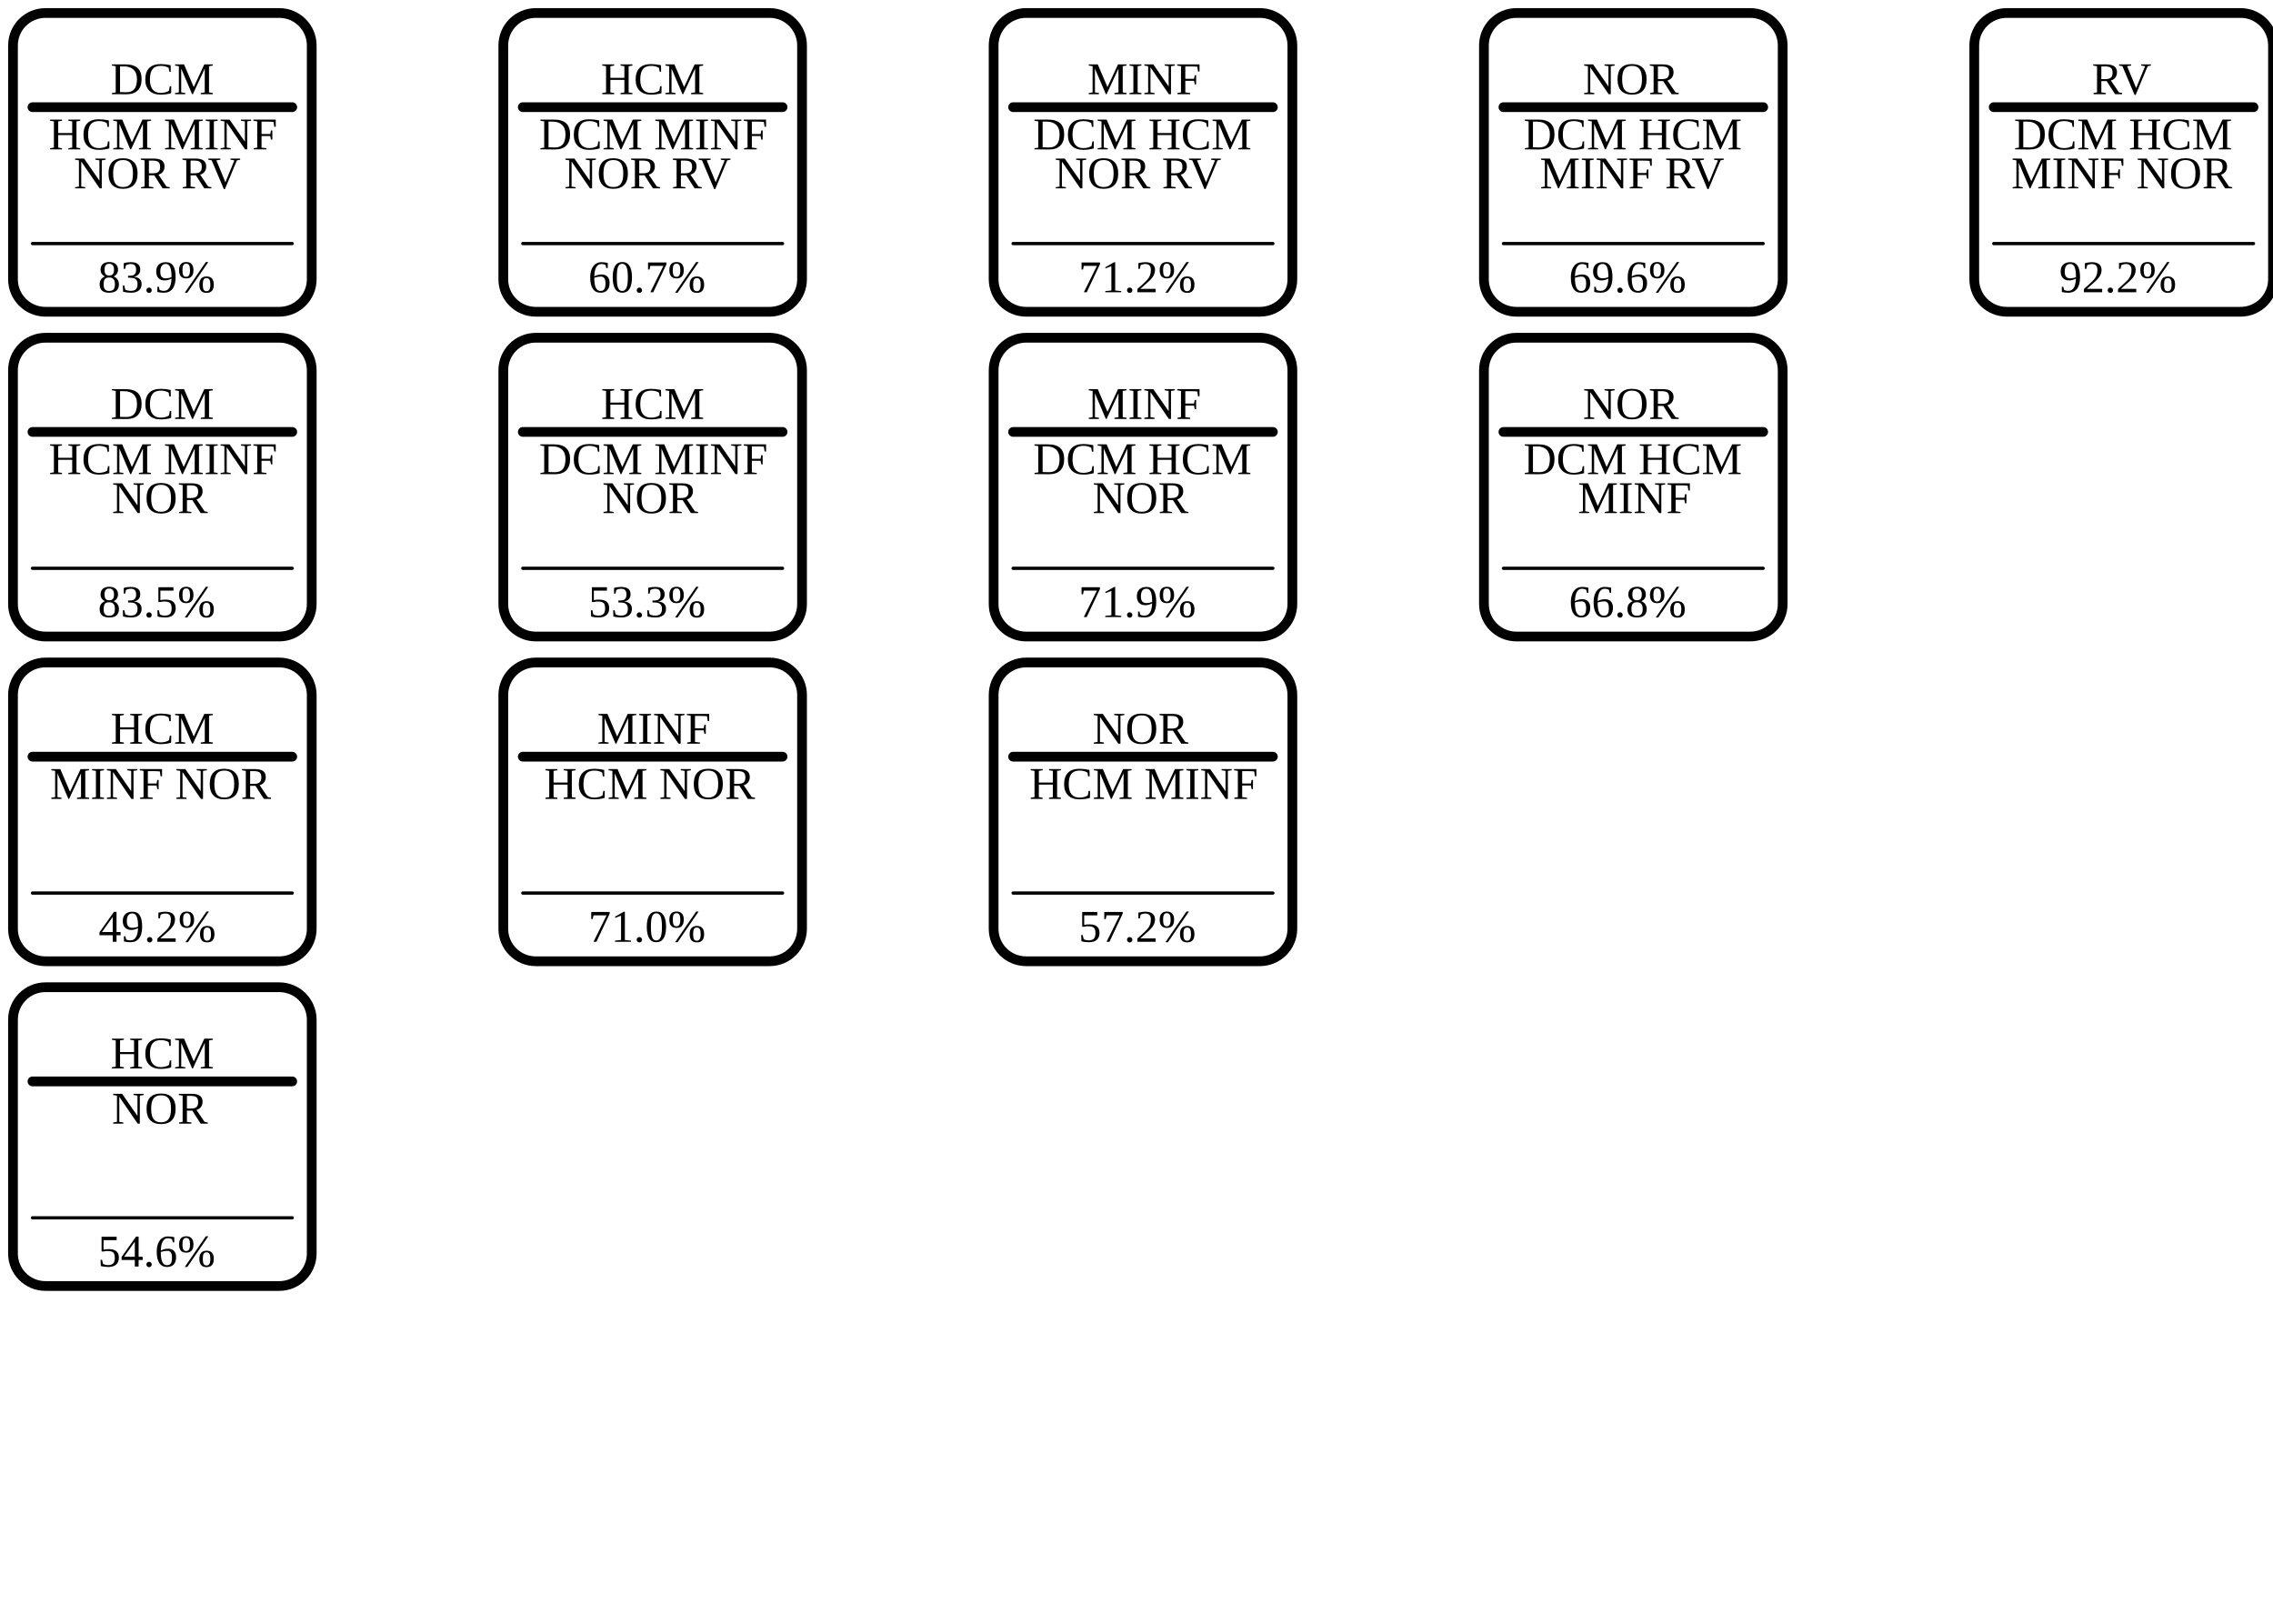
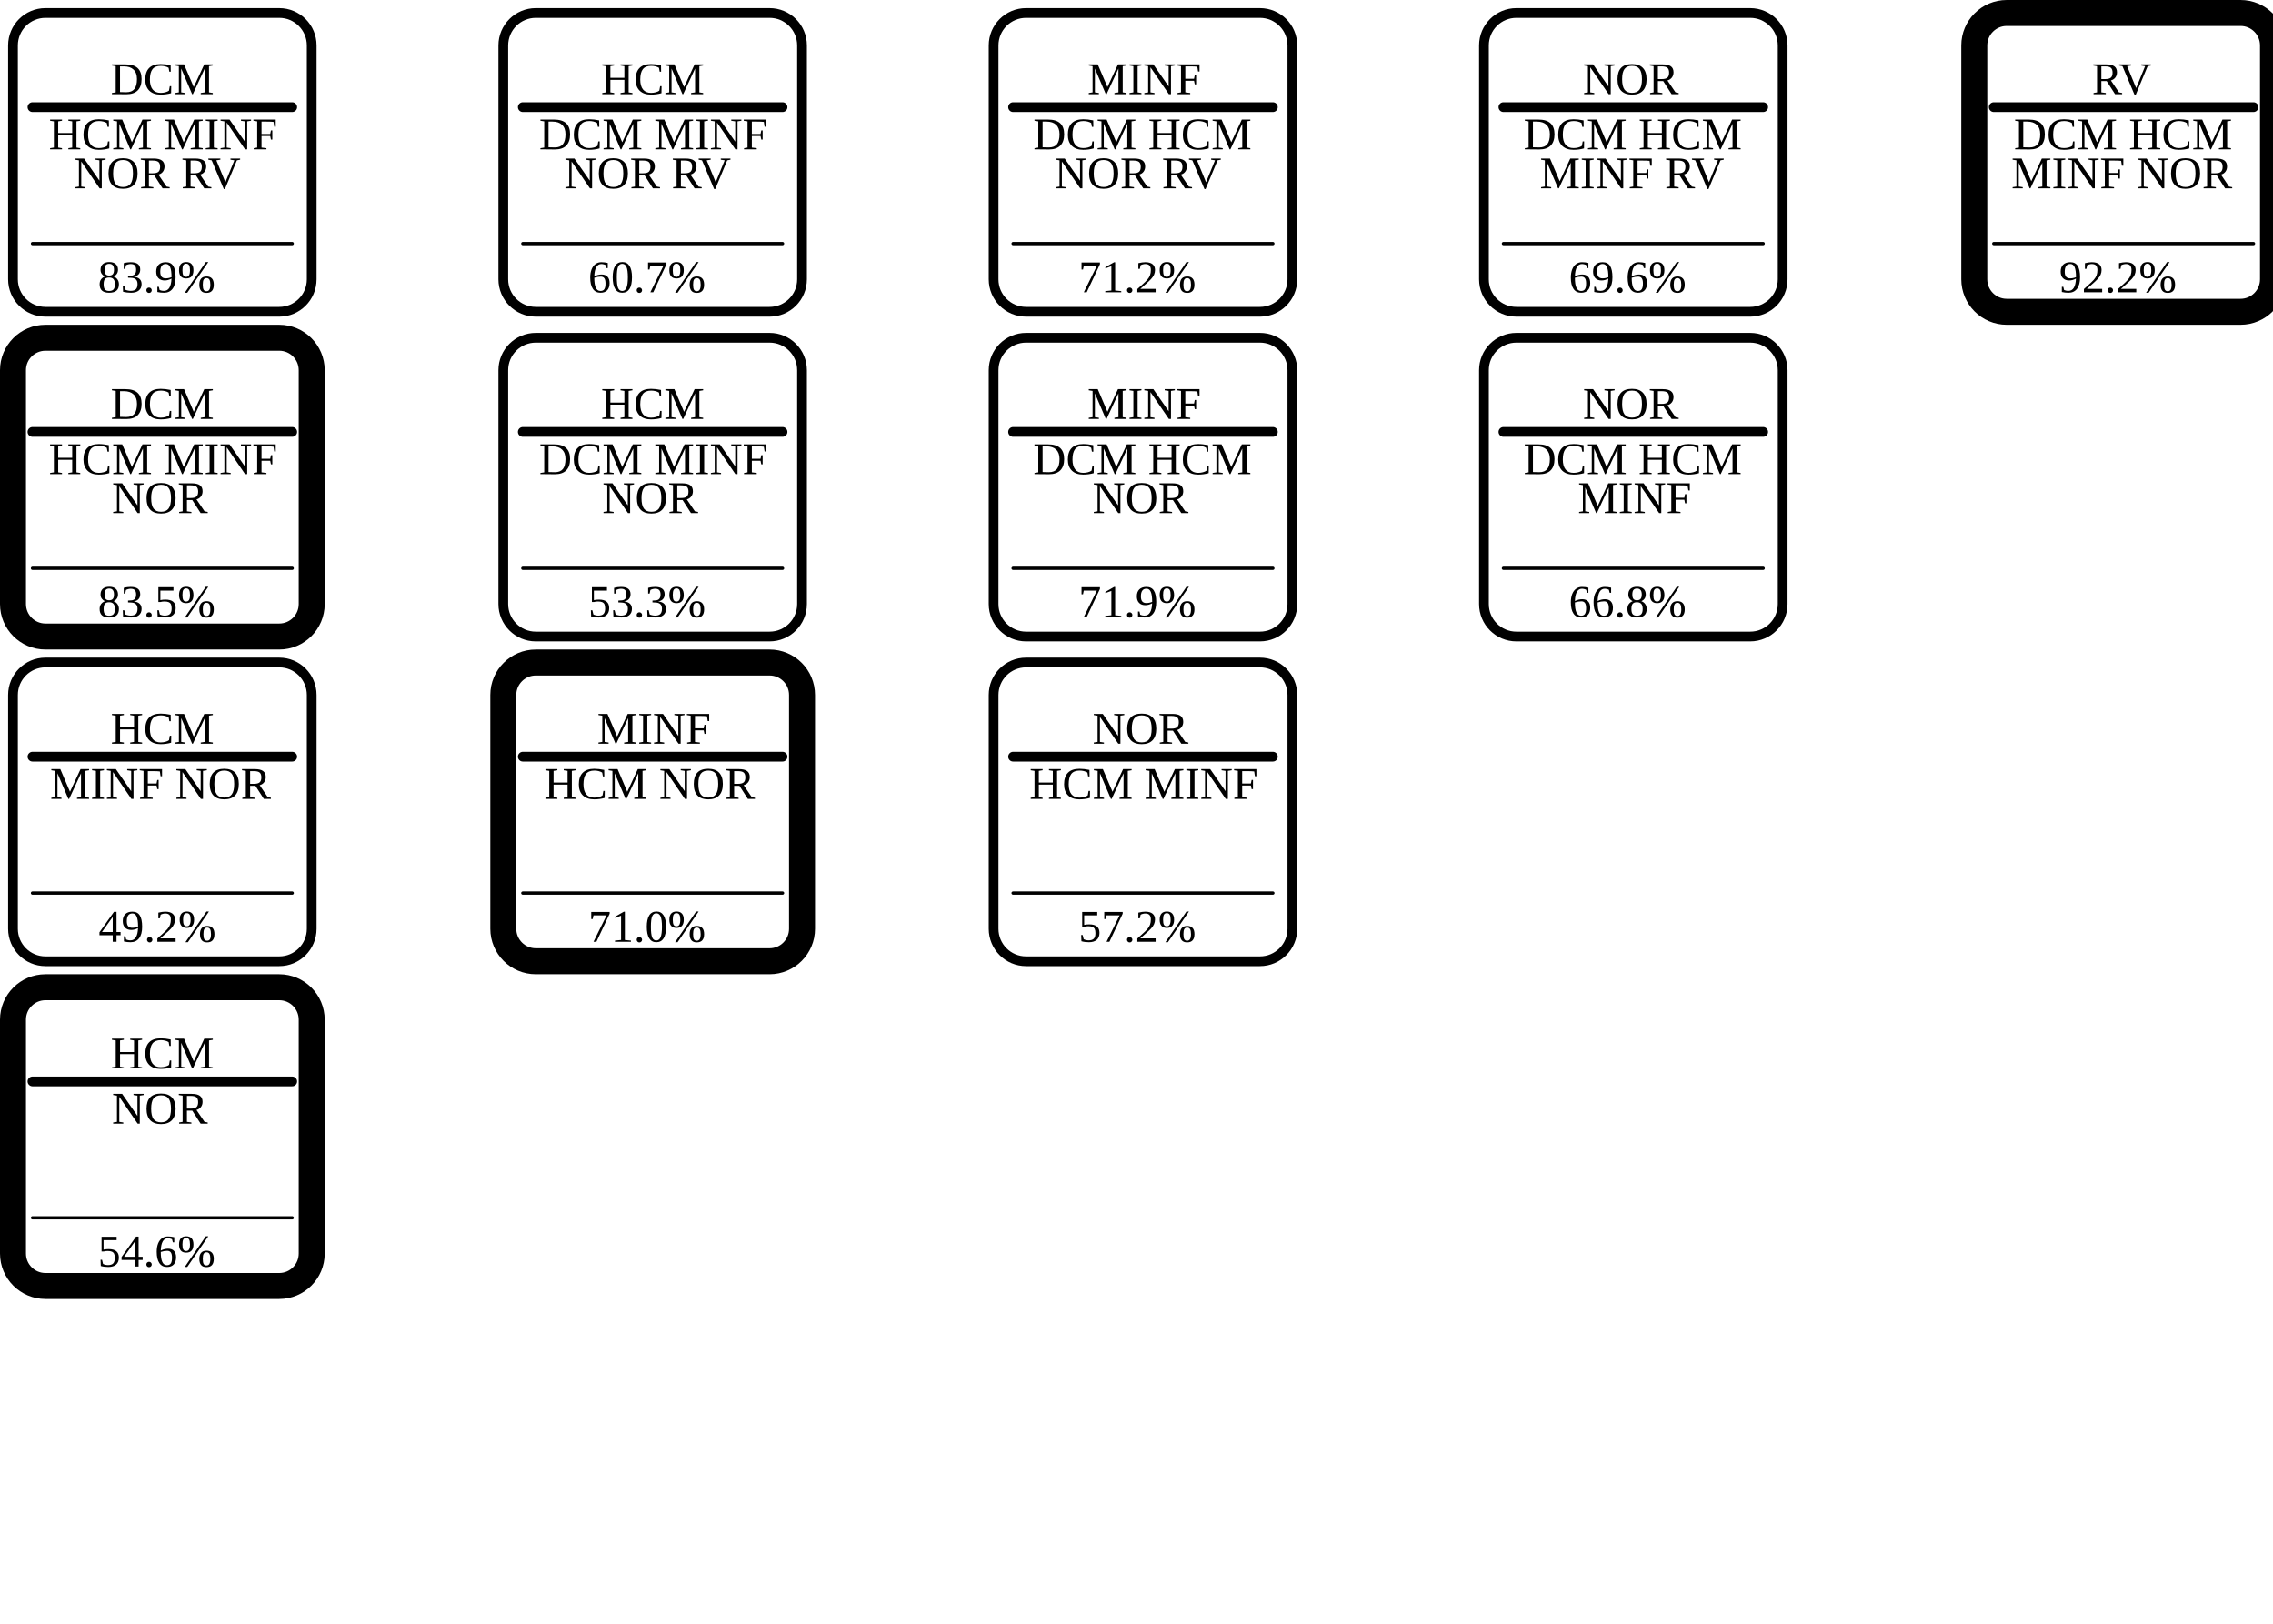
<svg xmlns="http://www.w3.org/2000/svg" xmlns:xlink="http://www.w3.org/1999/xlink" viewBox="0 0 700 500">
  <defs>
    <symbol id="model" viewBox="0 0 100 100">
      <rect style="fill: none; stroke: rgb(0, 0, 0); stroke-linejoin: round; stroke-width: 3px;" x="4" y="4" width="92" height="92" rx="10" ry="10" />
      <use width="100" height="100" transform="matrix(1, 0, 0, 1, 0, 0)" xlink:href="#separator" />
    </symbol>
    <symbol id="separator" viewBox="0 0 100 100">
      <line style="stroke: black; stroke-width: 3px; stroke-linecap: round;" x1="10" y1="33" x2="90" y2="33" />
      <line style="stroke: black; stroke-linecap: round;" x1="10" y1="75" x2="90" y2="75" />
+     </symbol>
+     <symbol id="model_best" viewBox="0 0 100 100">
+       <rect style="fill: none; stroke: rgb(0, 0, 0); stroke-linejoin: round; stroke-width: 8px;" x="4" y="4" width="92" height="92" rx="10" ry="10" />
+       <use width="100" height="100" xlink:href="#separator" />
    </symbol>
  </defs>
  <g>
    <use width="100" height="100" transform="matrix(1, 0, 0, 1, 0, 0)" xlink:href="#model" />
    <text x="34.059" y="29" style="font-size: 14px; white-space: pre;">DCM</text>
    <text x="15.018" y="46" style="font-size: 14px; white-space: pre;">HCM MINF</text>
    <text x="22.732" y="58" style="font-size: 14px; white-space: pre;">NOR RV</text>
    <text x="30.158" y="90" style="font-size: 14px; white-space: pre;">83.9%</text>
  </g>
  <g transform="matrix(1, 0, 0, 1, 151, 0)">
    <use width="100" height="100" transform="matrix(1, 0, 0, 1, 0, 0)" xlink:href="#model" />
    <text x="34.067" y="29" style="font-size: 14px; white-space: pre;">HCM</text>
    <text x="15.018" y="46" style="font-size: 14px; white-space: pre;">DCM MINF</text>
    <text x="22.732" y="58" style="font-size: 14px; white-space: pre;">NOR RV</text>
    <text x="30.158" y="90" style="font-size: 14px; white-space: pre;">60.7%</text>
  </g>
  <g transform="matrix(1, 0, 0, 1, 302, 0)">
    <use width="100" height="100" transform="matrix(1, 0, 0, 1, 0, 0)" xlink:href="#model" />
    <text x="32.903" y="29" style="font-size: 14px; white-space: pre;">MINF</text>
    <text x="16.182" y="46" style="font-size: 14px; white-space: pre;">DCM HCM</text>
    <text x="22.732" y="58" style="font-size: 14px; white-space: pre;">NOR RV</text>
    <text x="30.158" y="90" style="font-size: 14px; white-space: pre;">71.2%</text>
  </g>
  <g transform="matrix(1, 0, 0, 1, 453, 0)">
    <use width="100" height="100" transform="matrix(1, 0, 0, 1, 0, 0)" xlink:href="#model" />
    <text x="34.45" y="29" style="font-size: 14px; white-space: pre;">NOR</text>
    <text x="16.182" y="46" style="font-size: 14px; white-space: pre;">DCM HCM</text>
    <text x="21.185" y="58" style="font-size: 14px; white-space: pre;">MINF RV</text>
    <text x="30.158" y="90" style="font-size: 14px; white-space: pre;">69.6%</text>
  </g>
  <g transform="matrix(1, 0, 0, 1, 604, 0)">
-     <use width="100" height="100" transform="matrix(1, 0, 0, 1, 0, 0)" xlink:href="#model" />
+     <use width="100" height="100" transform="matrix(1, 0, 0, 1, 0, 0)" xlink:href="#model_best" />
    <text x="40.231" y="29" style="font-size: 14px; white-space: pre;">RV</text>
    <text x="16.182" y="46" style="font-size: 14px; white-space: pre;">DCM HCM</text>
    <text x="15.404" y="58" style="font-size: 14px; white-space: pre;">MINF NOR</text>
    <text x="30.158" y="90" style="font-size: 14px; white-space: pre;">92.2%</text>
  </g>
  <g transform="matrix(1, 0, 0, 1, 0, 100)">
-     <use width="100" height="100" transform="matrix(1, 0, 0, 1, 0, 0)" xlink:href="#model" />
+     <use width="100" height="100" transform="matrix(1, 0, 0, 1, 0, 0)" xlink:href="#model_best" />
    <text x="34.067" y="29" style="font-size: 14px; white-space: pre;">DCM</text>
    <text x="15.018" y="46" style="font-size: 14px; white-space: pre;">HCM MINF</text>
    <text x="34.451" y="58" style="font-size: 14px; white-space: pre;">NOR</text>
    <text x="30.158" y="90" style="font-size: 14px; white-space: pre;">83.5%</text>
  </g>
  <g transform="matrix(1, 0, 0, 1, 151, 100)">
    <use width="100" height="100" transform="matrix(1, 0, 0, 1, 0, 0)" xlink:href="#model" />
    <text x="34.067" y="29" style="font-size: 14px; white-space: pre;">HCM</text>
    <text x="15.018" y="46" style="font-size: 14px; white-space: pre;">DCM MINF</text>
    <text x="34.451" y="58" style="font-size: 14px; white-space: pre;">NOR</text>
    <text x="30.158" y="90" style="font-size: 14px; white-space: pre;">53.3%</text>
  </g>
  <g transform="matrix(1, 0, 0, 1, 302, 100)">
    <use width="100" height="100" transform="matrix(1, 0, 0, 1, 0, 0)" xlink:href="#model" />
    <text x="32.903" y="29" style="font-size: 14px; white-space: pre;">MINF</text>
    <text x="16.182" y="46" style="font-size: 14px; white-space: pre;">DCM HCM</text>
    <text x="34.451" y="58" style="font-size: 14px; white-space: pre;">NOR</text>
    <text x="30.158" y="90" style="font-size: 14px; white-space: pre;">71.9%</text>
  </g>
  <g transform="matrix(1, 0, 0, 1, 453, 100)">
    <use width="100" height="100" transform="matrix(1, 0, 0, 1, 0, 0)" xlink:href="#model" />
    <text x="34.45" y="29" style="font-size: 14px; white-space: pre;">NOR</text>
    <text x="16.182" y="46" style="font-size: 14px; white-space: pre;">DCM HCM</text>
    <text x="32.904" y="58" style="font-size: 14px; white-space: pre;">MINF</text>
    <text x="30.158" y="90" style="font-size: 14px; white-space: pre;">66.8%</text>
  </g>
  <g transform="matrix(1, 0, 0, 1, 0, 200)">
    <use width="100" height="100" transform="matrix(1, 0, 0, 1, 0, 0)" xlink:href="#model" />
    <text x="34.067" y="29" style="font-size: 14px; white-space: pre;">HCM</text>
    <text x="15.401" y="46" style="font-size: 14px; white-space: pre;">MINF NOR</text>
    <text x="30.354" y="90" style="font-size: 14px; white-space: pre;">49.2%</text>
  </g>
  <g transform="matrix(1, 0, 0, 1, 151, 200)">
-     <use width="100" height="100" transform="matrix(1, 0, 0, 1, 0, 0)" xlink:href="#model" />
+     <use width="100" height="100" transform="matrix(1, 0, 0, 1, 0, 0)" xlink:href="#model_best" />
    <text x="32.903" y="29" style="font-size: 14px; white-space: pre;">MINF</text>
    <text x="16.572" y="46" style="font-size: 14px; white-space: pre;">HCM NOR</text>
    <text x="30.158" y="90" style="font-size: 14px; white-space: pre;">71.0%</text>
  </g>
  <g transform="matrix(1, 0, 0, 1, 302, 200)">
    <use width="100" height="100" transform="matrix(1, 0, 0, 1, 0, 0)" xlink:href="#model" />
    <text x="34.45" y="29" style="font-size: 14px; white-space: pre;">NOR</text>
    <text x="15.018" y="46" style="font-size: 14px; white-space: pre;">HCM MINF</text>
    <text x="30.158" y="90" style="font-size: 14px; white-space: pre;">57.2%</text>
  </g>
  <g transform="matrix(1, 0, 0, 1, 0, 300)">
-     <use width="100" height="100" transform="matrix(1, 0, 0, 1, 0, 0)" xlink:href="#model" />
+     <use width="100" height="100" transform="matrix(1, 0, 0, 1, 0, 0)" xlink:href="#model_best" />
    <text x="34.067" y="29" style="font-size: 14px; white-space: pre;">HCM</text>
    <text x="34.447" y="46" style="font-size: 14px; white-space: pre;">NOR</text>
    <text x="30.158" y="90" style="font-size: 14px; white-space: pre;">54.6%</text>
  </g>
</svg>
